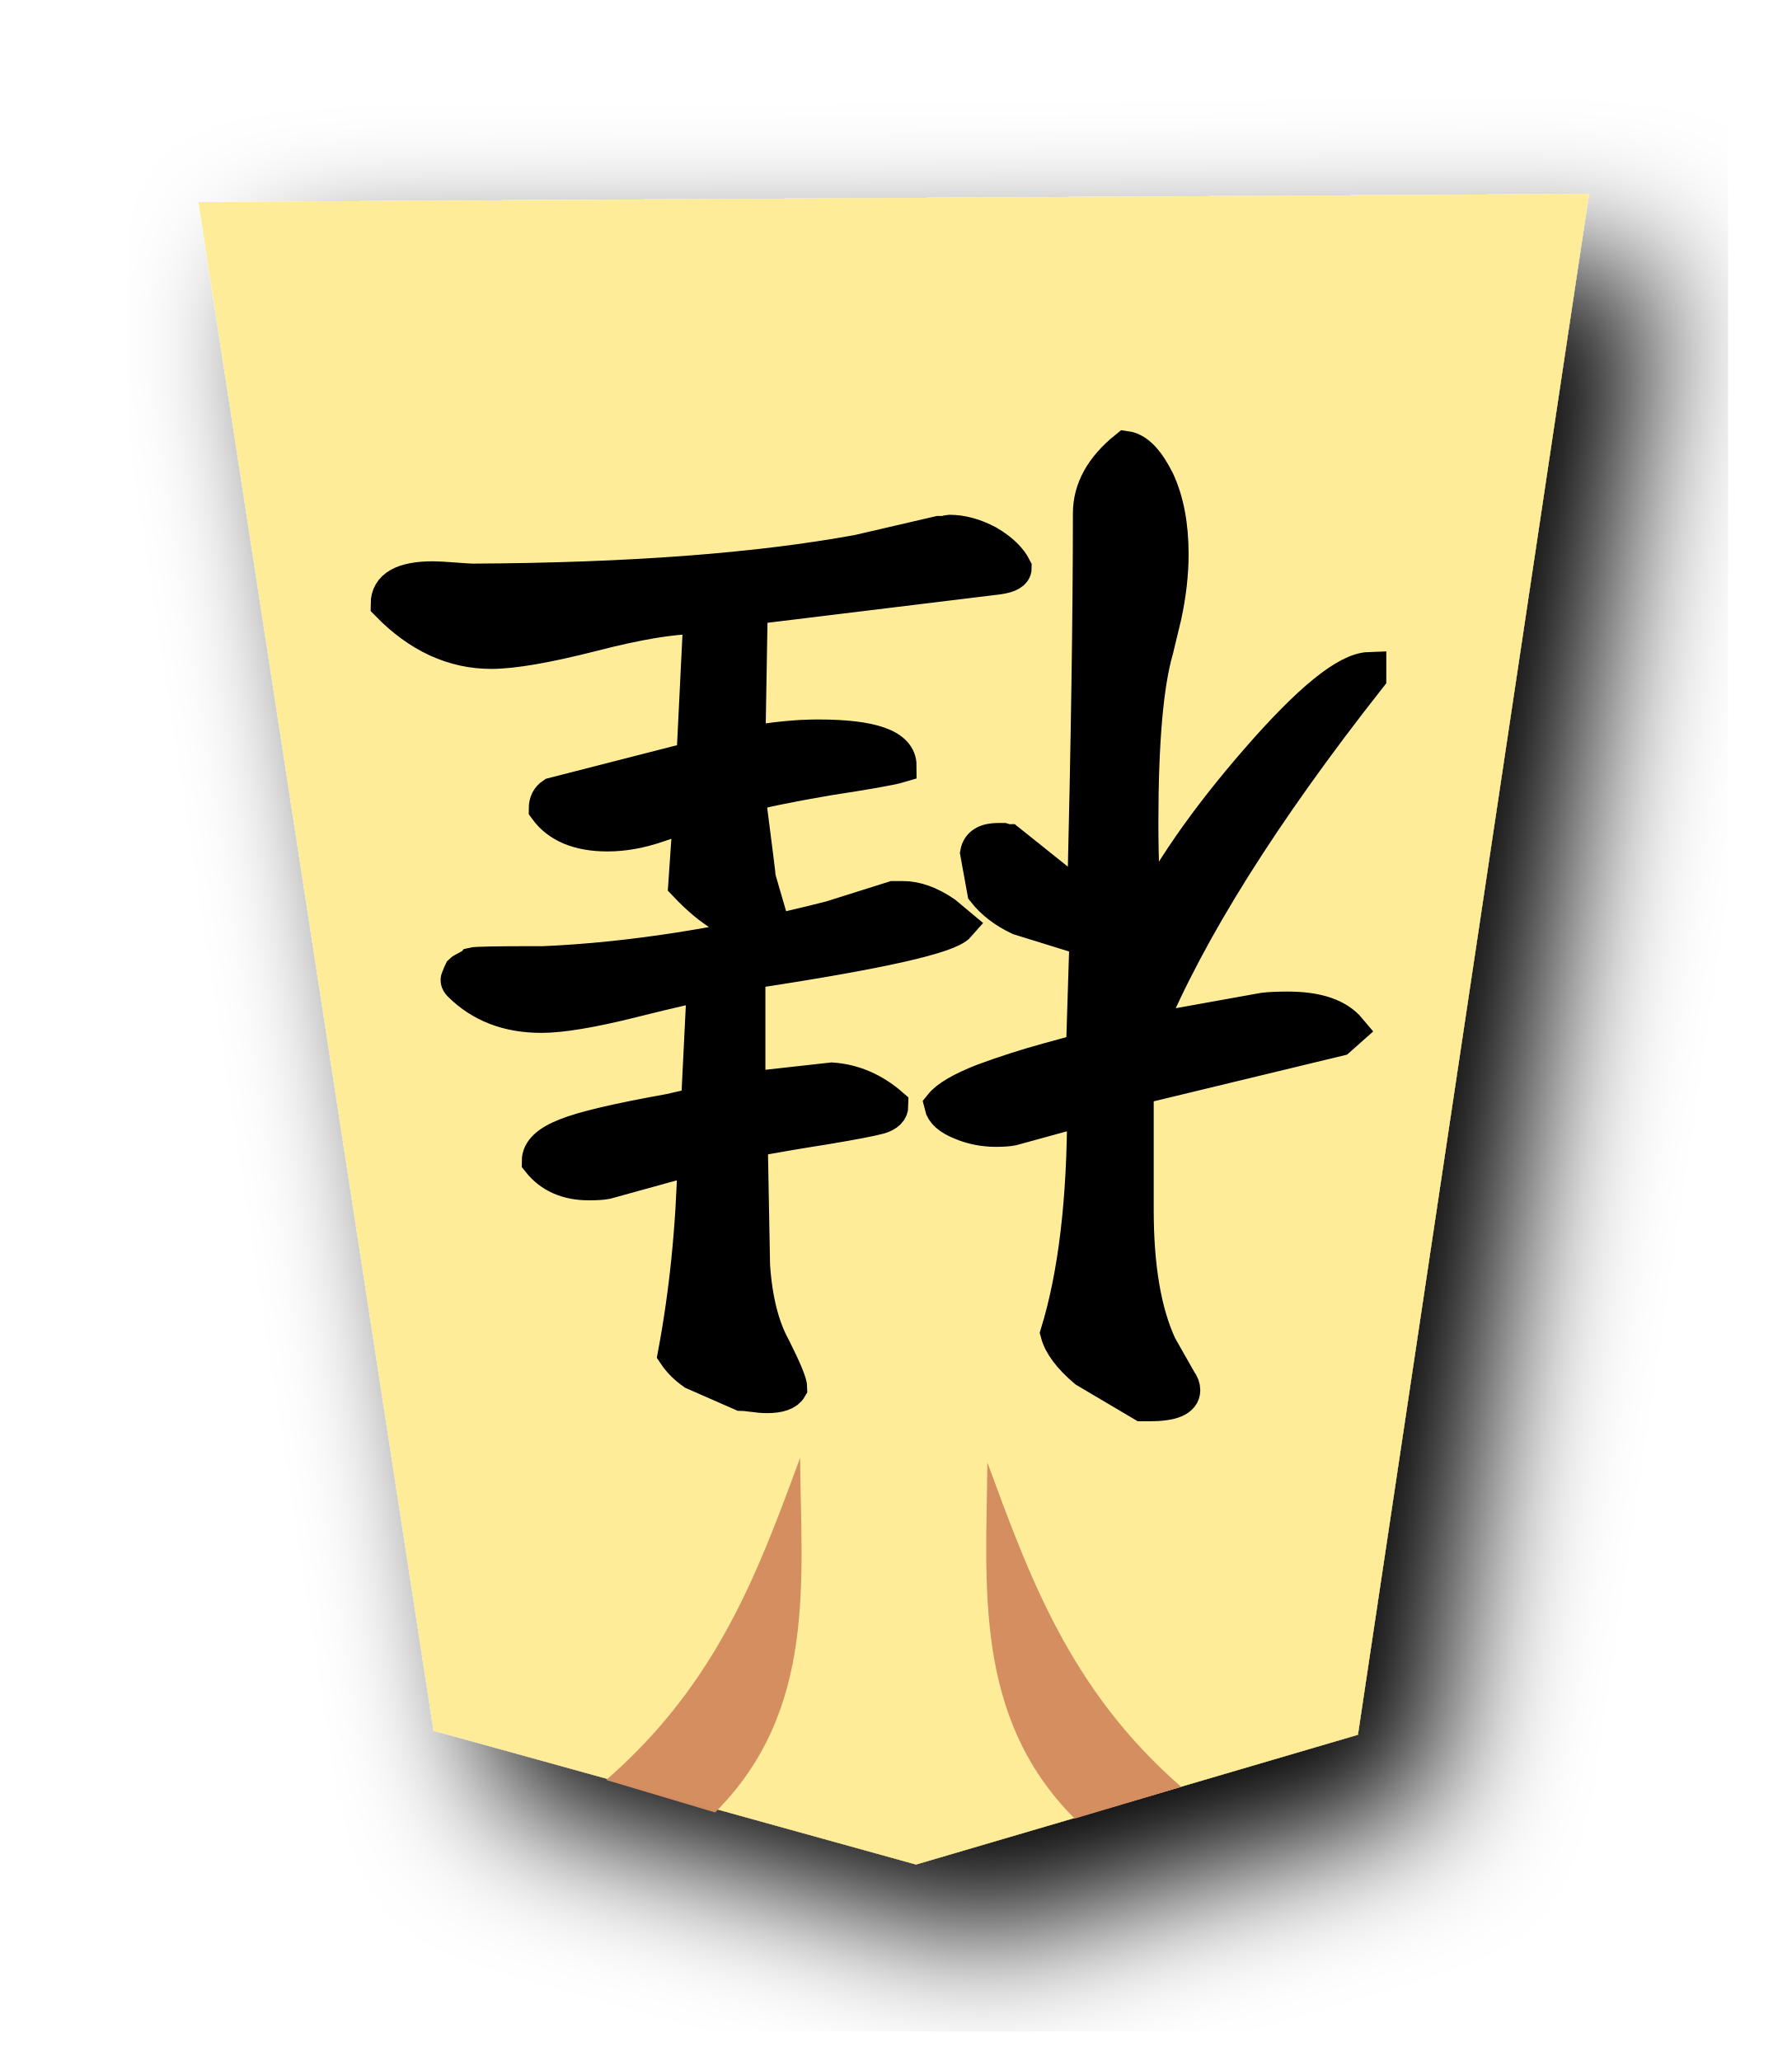
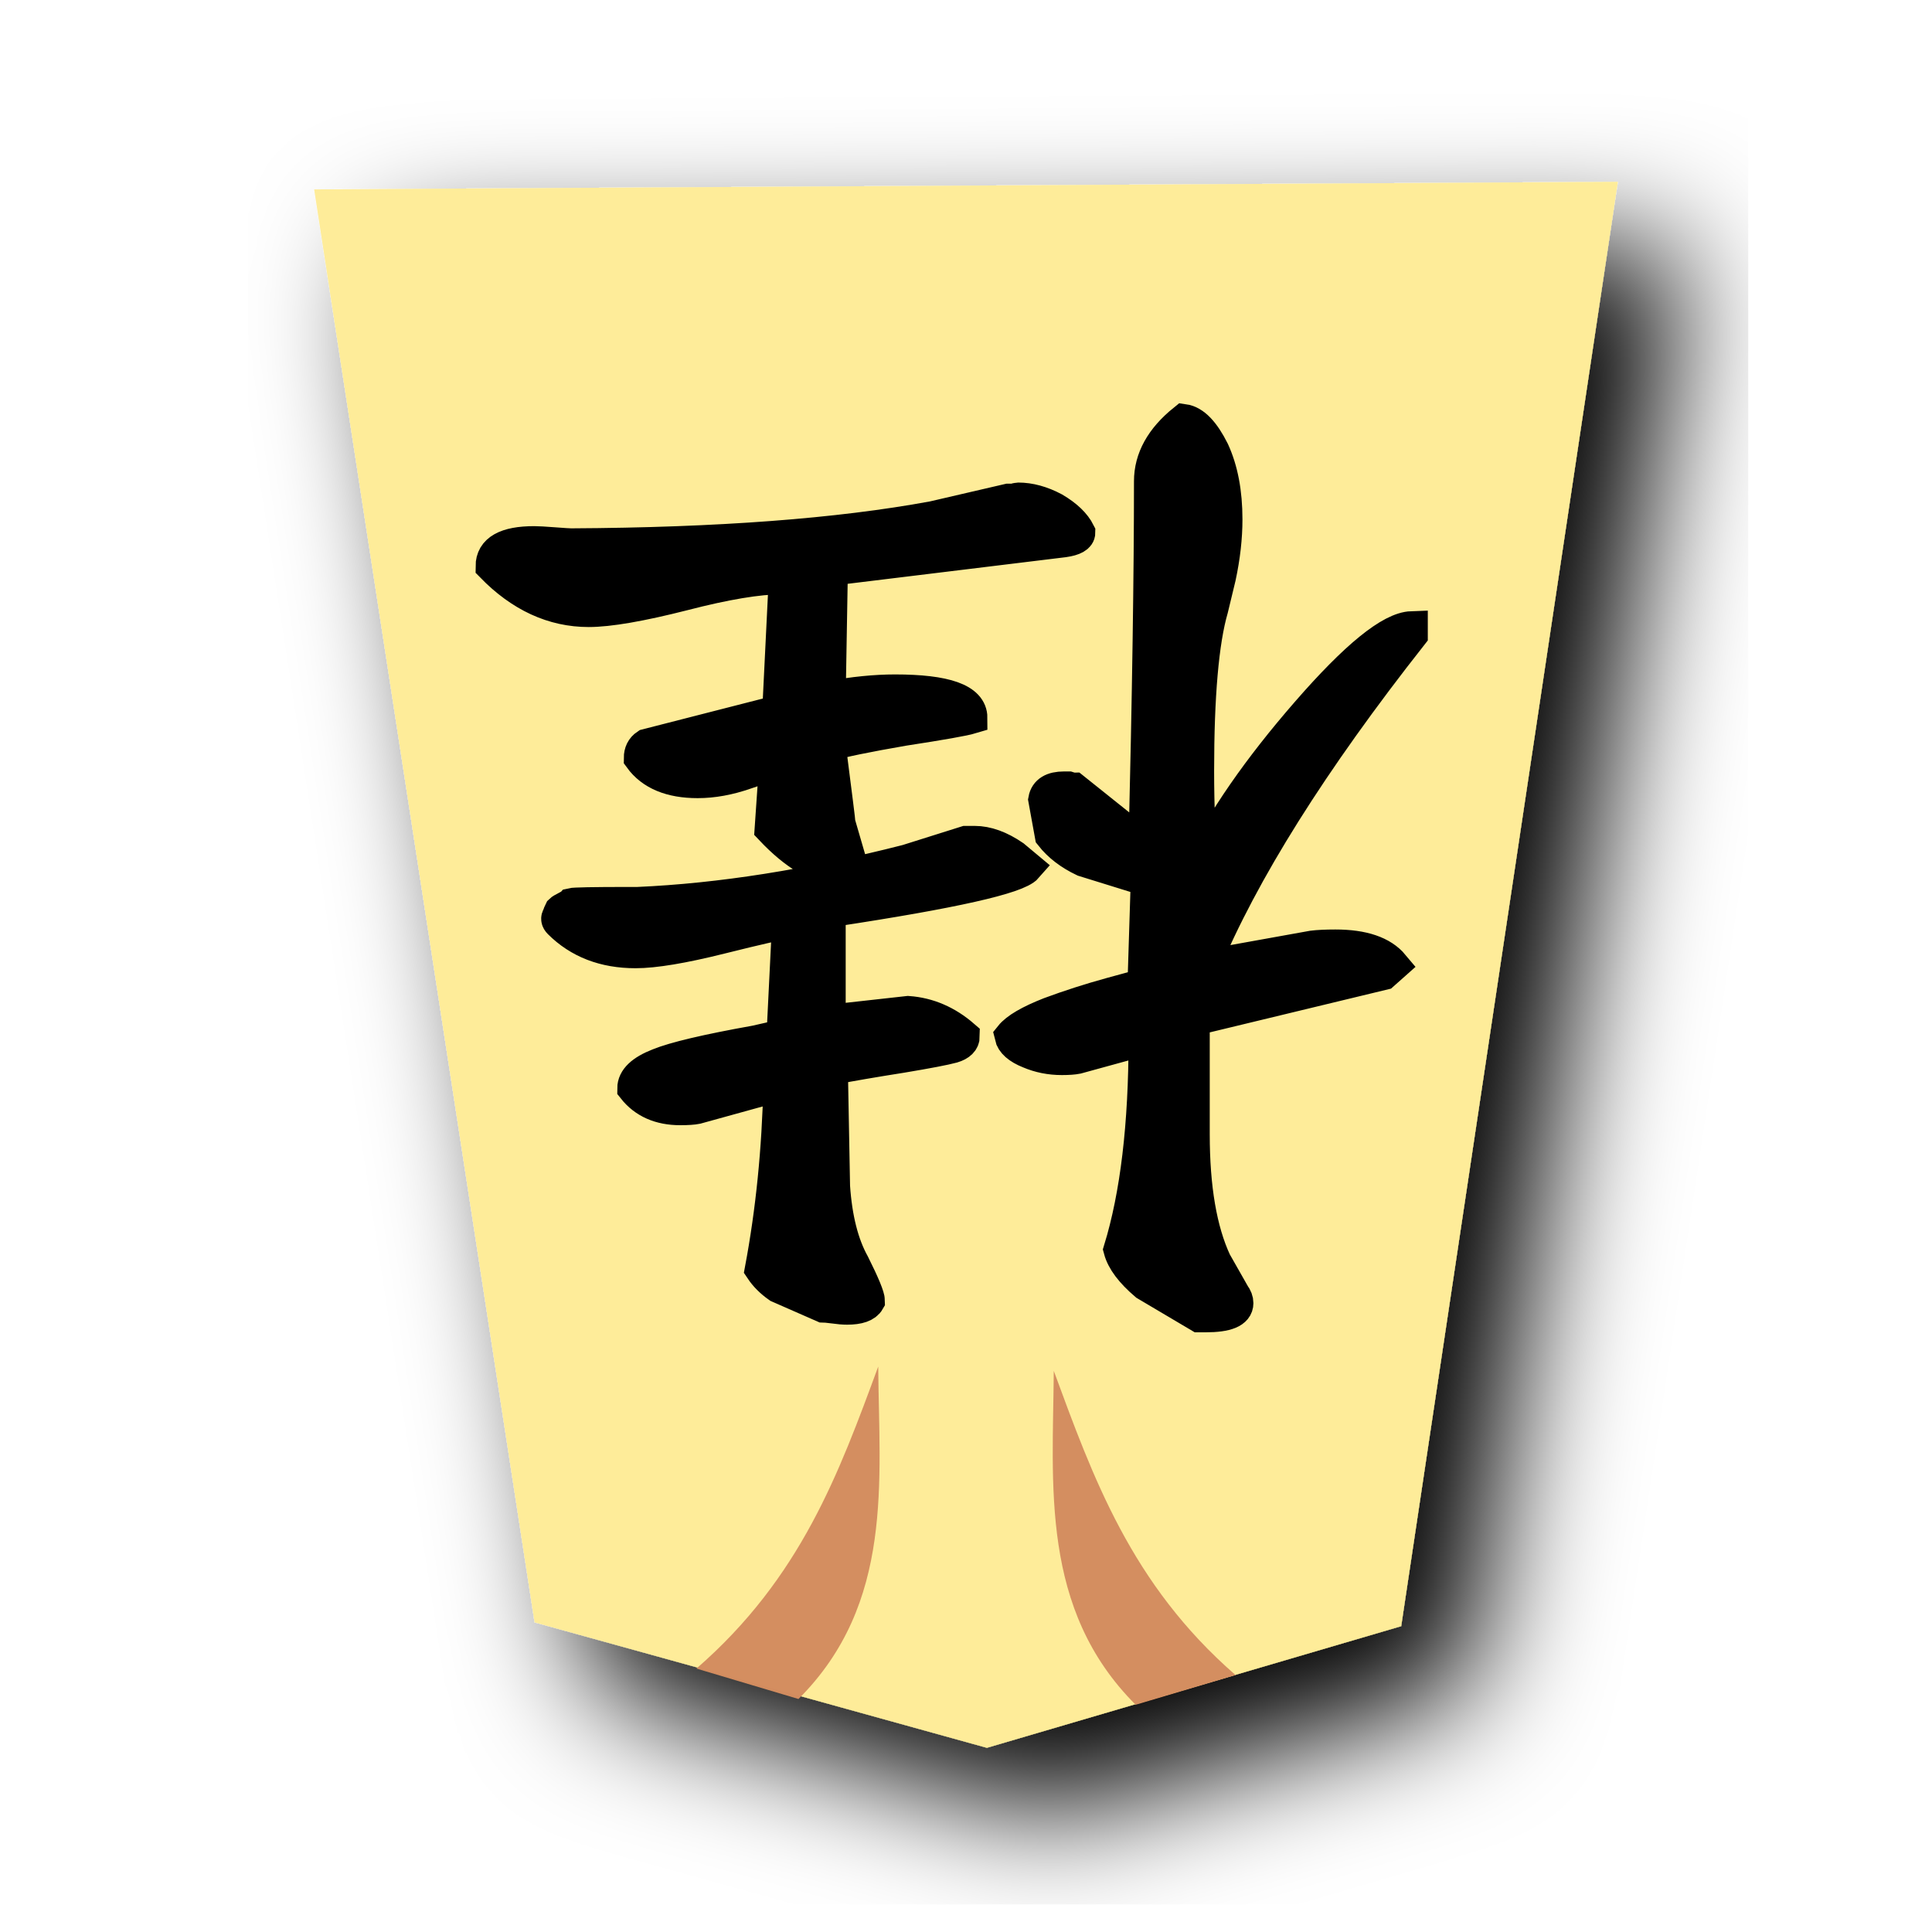
- <svg xmlns="http://www.w3.org/2000/svg" width="52.172" height="60" version="1.1" id="svg2852">
+ <svg xmlns="http://www.w3.org/2000/svg" width="60" height="60" version="1.1" id="svg2852">
  <defs id="defs2856" />
  <filter id="drop-shadow">
    <feGaussianBlur in="SourceAlpha" result="blur" stdDeviation="2" id="feGaussianBlur2825" />
    <feOffset result="offsetBlur" dx="2" dy="2" id="feOffset2827" />
    <feBlend in="SourceGraphic" in2="offsetBlur" mode="normal" id="feBlend2829" />
  </filter>
-   <g filter="url(#drop-shadow)" transform="translate(5 5)" id="g2850">
-     <g transform="rotate(180 21.086 25)" id="g2848">
-       <path d="M7.635 4.498l-6.729 44.856 40.488 -0.236 -6.846 -44.502 -14.047 -3.895z" fill="#FEEC99" id="path2832" />
+   <g id="g847" transform="translate(3.977999)">
+     <g filter="url(#drop-shadow)" transform="translate(5,5)" id="g2850">
+       <g transform="rotate(180,21.086,25)" id="g2848">
+         <path d="M 7.635,4.498 0.906,49.354 41.394,49.118 34.548,4.616 20.501,0.721 Z" fill="#feec99" id="path2832" />
+       </g>
    </g>
+     <g transform="rotate(180,26.0583,30.11406)" aria-label="桂" style="font-style:normal;font-variant:normal;font-weight:normal;font-stretch:normal;font-size:26.667px;line-height:1.25;font-family:KaiTi;-inkscape-font-specification:KaiTi;letter-spacing:0px;word-spacing:0px;fill:#000000;fill-opacity:1;stroke:none;stroke-width:1;stroke-miterlimit:4;stroke-dasharray:none" id="text2778">
+       <path d="m 31.617,31.573 q 0.339,-0.034 2.099,-0.474 1.76,-0.44 2.641,-0.44 1.456,0 2.37,0.914 0.102,0.102 0.034,0.203 -0.034,0.102 -0.068,0.169 -0.034,0.034 -0.169,0.102 -0.135,0.068 -0.169,0.102 -0.135,0.034 -1.794,0.034 h -0.271 q -3.859,0.169 -8.362,1.32 L 26.099,34.079 h -0.068 -0.203 q -0.576,0 -1.219,-0.44 l -0.406,-0.339 q 0.44,-0.508 6.026,-1.354 l 0.102,-0.102 v -3.318 l -2.438,0.271 q -0.948,-0.068 -1.727,-0.745 0,-0.237 0.339,-0.339 0.372,-0.102 1.591,-0.305 1.286,-0.203 2.167,-0.372 l -0.068,-3.656 Q 30.094,21.891 29.586,20.977 29.112,20.029 29.112,19.826 q 0.135,-0.237 0.677,-0.237 0.169,0 0.406,0.034 0.271,0.034 0.339,0.034 l 1.388,0.609 q 0.339,0.237 0.542,0.542 -0.508,2.708 -0.576,5.721 l 2.573,-0.711 q 0.169,-0.034 0.508,-0.034 0.948,0 1.456,0.643 0,0.44 -0.779,0.745 -0.745,0.305 -3.013,0.711 l -0.745,0.169 -0.102,0.102 z m 6.195,9.682 q 1.659,0 3.013,1.388 0,0.745 -1.32,0.745 -0.169,0 -0.609,-0.034 -0.44,-0.034 -0.542,-0.034 -6.839,0.034 -11.24,0.846 l -2.336,0.542 h -0.034 q -0.034,0 -0.135,0 -0.102,0.034 -0.135,0.034 -0.542,0 -1.117,-0.305 -0.576,-0.339 -0.779,-0.745 0,-0.203 0.474,-0.271 l 7.211,-0.88 0.068,-3.961 q -1.117,0.203 -2.031,0.203 -2.37,0 -2.37,-0.846 0.339,-0.102 2.099,-0.372 1.76,-0.305 2.302,-0.474 -0.305,-2.37 -0.305,-2.438 L 29.721,33.605 q 0,-0.203 0.339,-0.339 0.948,0 2.099,1.219 l -0.135,1.964 v 0.034 q 0.135,0 0.914,-0.271 0.779,-0.271 1.49,-0.271 1.253,0 1.794,0.745 0,0.271 -0.203,0.406 l -4.096,1.049 -0.203,4.13 h 0.102 q 1.083,0 3.047,-0.508 1.997,-0.508 2.945,-0.508 z M 17.669,19.758 q 0,-0.406 0.982,-0.406 h 0.203 l 1.659,0.982 q 0.677,0.576 0.812,1.083 -0.779,2.539 -0.779,6.534 l 2.099,-0.576 q 0.169,-0.034 0.474,-0.034 0.542,0 1.016,0.203 0.508,0.203 0.576,0.508 -0.271,0.339 -1.219,0.711 -0.914,0.339 -1.896,0.609 -0.982,0.271 -1.016,0.271 l -0.102,3.25 1.964,0.609 q 0.643,0.305 1.016,0.779 l 0.203,1.117 q -0.068,0.372 -0.609,0.372 -0.034,0 -0.135,0 -0.102,-0.034 -0.169,-0.034 l -2.201,-1.76 q -0.169,7.008 -0.169,11.307 0,1.049 -1.049,1.896 -0.474,-0.068 -0.914,-0.948 -0.406,-0.88 -0.406,-2.133 0,-0.846 0.203,-1.794 l 0.237,-0.982 q 0.44,-1.523 0.44,-5.044 0,-0.812 -0.034,-1.659 0,-0.846 0,-1.354 -1.083,2.234 -3.352,4.841 -2.268,2.607 -3.25,2.641 V 40.511 q 4.638,-5.891 6.466,-10.292 l -3.385,0.609 q -0.271,0.034 -0.711,0.034 -1.286,0 -1.794,-0.609 l 0.305,-0.271 5.891,-1.422 v -1.083 -2.471 q 0,-2.505 -0.677,-3.961 L 17.771,20.029 q -0.102,-0.135 -0.102,-0.271 z" style="font-style:normal;font-variant:normal;font-weight:normal;font-stretch:normal;font-size:34.667px;font-family:'cwTeX Q Kai';-inkscape-font-specification:'cwTeX Q Kai';stroke:#000000;stroke-width:1;stroke-miterlimit:4;stroke-dasharray:none;stroke-opacity:1" id="path3403" />
+     </g>
+     <path style="opacity:0.986;fill:#d38d5f;stroke:none;stroke-width:1px;stroke-linecap:butt;stroke-linejoin:miter;stroke-opacity:1" d="m 34.394,52.021 c -3.249,-2.825 -4.43,-6.149 -5.646,-9.447 -0.026,3.534 -0.432,7.398 2.543,10.369 z" id="path4436-9" />
+     <path id="path12173" d="m 17.65,51.819 c 3.249,-2.825 4.43,-6.082 5.646,-9.379 0.026,3.534 0.499,7.353 -2.476,10.324 z" style="opacity:0.986;fill:#d38d5f;stroke:none;stroke-width:1px;stroke-linecap:butt;stroke-linejoin:miter;stroke-opacity:1" />
  </g>
-   <g transform="rotate(-180,26.0583,30.11406)" aria-label="桂" style="font-style:normal;font-variant:normal;font-weight:normal;font-stretch:normal;font-size:26.667px;line-height:1.25;font-family:KaiTi;-inkscape-font-specification:KaiTi;letter-spacing:0px;word-spacing:0px;fill:#000000;fill-opacity:1;stroke:none;stroke-width:1;stroke-miterlimit:4;stroke-dasharray:none" id="text2778">
-     <path d="m 31.617,31.573 q 0.339,-0.034 2.099,-0.474 1.76,-0.44 2.641,-0.44 1.456,0 2.37,0.914 0.102,0.102 0.034,0.203 -0.034,0.102 -0.068,0.169 -0.034,0.034 -0.169,0.102 -0.135,0.068 -0.169,0.102 -0.135,0.034 -1.794,0.034 h -0.271 q -3.859,0.169 -8.362,1.32 L 26.099,34.079 h -0.068 -0.203 q -0.576,0 -1.219,-0.44 l -0.406,-0.339 q 0.44,-0.508 6.026,-1.354 l 0.102,-0.102 v -3.318 l -2.438,0.271 q -0.948,-0.068 -1.727,-0.745 0,-0.237 0.339,-0.339 0.372,-0.102 1.591,-0.305 1.286,-0.203 2.167,-0.372 l -0.068,-3.656 Q 30.094,21.891 29.586,20.977 29.112,20.029 29.112,19.826 q 0.135,-0.237 0.677,-0.237 0.169,0 0.406,0.034 0.271,0.034 0.339,0.034 l 1.388,0.609 q 0.339,0.237 0.542,0.542 -0.508,2.708 -0.576,5.721 l 2.573,-0.711 q 0.169,-0.034 0.508,-0.034 0.948,0 1.456,0.643 0,0.44 -0.779,0.745 -0.745,0.305 -3.013,0.711 l -0.745,0.169 -0.102,0.102 z m 6.195,9.682 q 1.659,0 3.013,1.388 0,0.745 -1.32,0.745 -0.169,0 -0.609,-0.034 -0.44,-0.034 -0.542,-0.034 -6.839,0.034 -11.24,0.846 l -2.336,0.542 h -0.034 q -0.034,0 -0.135,0 -0.102,0.034 -0.135,0.034 -0.542,0 -1.117,-0.305 -0.576,-0.339 -0.779,-0.745 0,-0.203 0.474,-0.271 l 7.211,-0.88 0.068,-3.961 q -1.117,0.203 -2.031,0.203 -2.37,0 -2.37,-0.846 0.339,-0.102 2.099,-0.372 1.76,-0.305 2.302,-0.474 -0.305,-2.37 -0.305,-2.438 L 29.721,33.605 q 0,-0.203 0.339,-0.339 0.948,0 2.099,1.219 l -0.135,1.964 v 0.034 q 0.135,0 0.914,-0.271 0.779,-0.271 1.49,-0.271 1.253,0 1.794,0.745 0,0.271 -0.203,0.406 l -4.096,1.049 -0.203,4.13 h 0.102 q 1.083,0 3.047,-0.508 1.997,-0.508 2.945,-0.508 z M 17.669,19.758 q 0,-0.406 0.982,-0.406 h 0.203 l 1.659,0.982 q 0.677,0.576 0.812,1.083 -0.779,2.539 -0.779,6.534 l 2.099,-0.576 q 0.169,-0.034 0.474,-0.034 0.542,0 1.016,0.203 0.508,0.203 0.576,0.508 -0.271,0.339 -1.219,0.711 -0.914,0.339 -1.896,0.609 -0.982,0.271 -1.016,0.271 l -0.102,3.25 1.964,0.609 q 0.643,0.305 1.016,0.779 l 0.203,1.117 q -0.068,0.372 -0.609,0.372 -0.034,0 -0.135,0 -0.102,-0.034 -0.169,-0.034 l -2.201,-1.76 q -0.169,7.008 -0.169,11.307 0,1.049 -1.049,1.896 -0.474,-0.068 -0.914,-0.948 -0.406,-0.88 -0.406,-2.133 0,-0.846 0.203,-1.794 l 0.237,-0.982 q 0.44,-1.523 0.44,-5.044 0,-0.812 -0.034,-1.659 0,-0.846 0,-1.354 -1.083,2.234 -3.352,4.841 -2.268,2.607 -3.25,2.641 V 40.511 q 4.638,-5.891 6.466,-10.292 l -3.385,0.609 q -0.271,0.034 -0.711,0.034 -1.286,0 -1.794,-0.609 l 0.305,-0.271 5.891,-1.422 v -1.083 -2.471 q 0,-2.505 -0.677,-3.961 L 17.771,20.029 q -0.102,-0.135 -0.102,-0.271 z" style="font-style:normal;font-variant:normal;font-weight:normal;font-stretch:normal;font-size:34.667px;font-family:'cwTeX Q Kai';-inkscape-font-specification:'cwTeX Q Kai';stroke:#000000;stroke-width:1;stroke-miterlimit:4;stroke-dasharray:none;stroke-opacity:1" id="path3403" />
-   </g>
-   <path style="opacity:0.986;fill:#d38d5f;stroke:none;stroke-width:1px;stroke-linecap:butt;stroke-linejoin:miter;stroke-opacity:1" d="m 34.394,52.021 c -3.249,-2.825 -4.43,-6.149 -5.646,-9.447 -0.026,3.534 -0.432,7.398 2.543,10.369 z" id="path4436-9" />
-   <path id="path12173" d="m 17.65,51.819 c 3.249,-2.825 4.43,-6.082 5.646,-9.379 0.026,3.534 0.499,7.353 -2.476,10.324 z" style="opacity:0.986;fill:#d38d5f;stroke:none;stroke-width:1px;stroke-linecap:butt;stroke-linejoin:miter;stroke-opacity:1" />
</svg>
